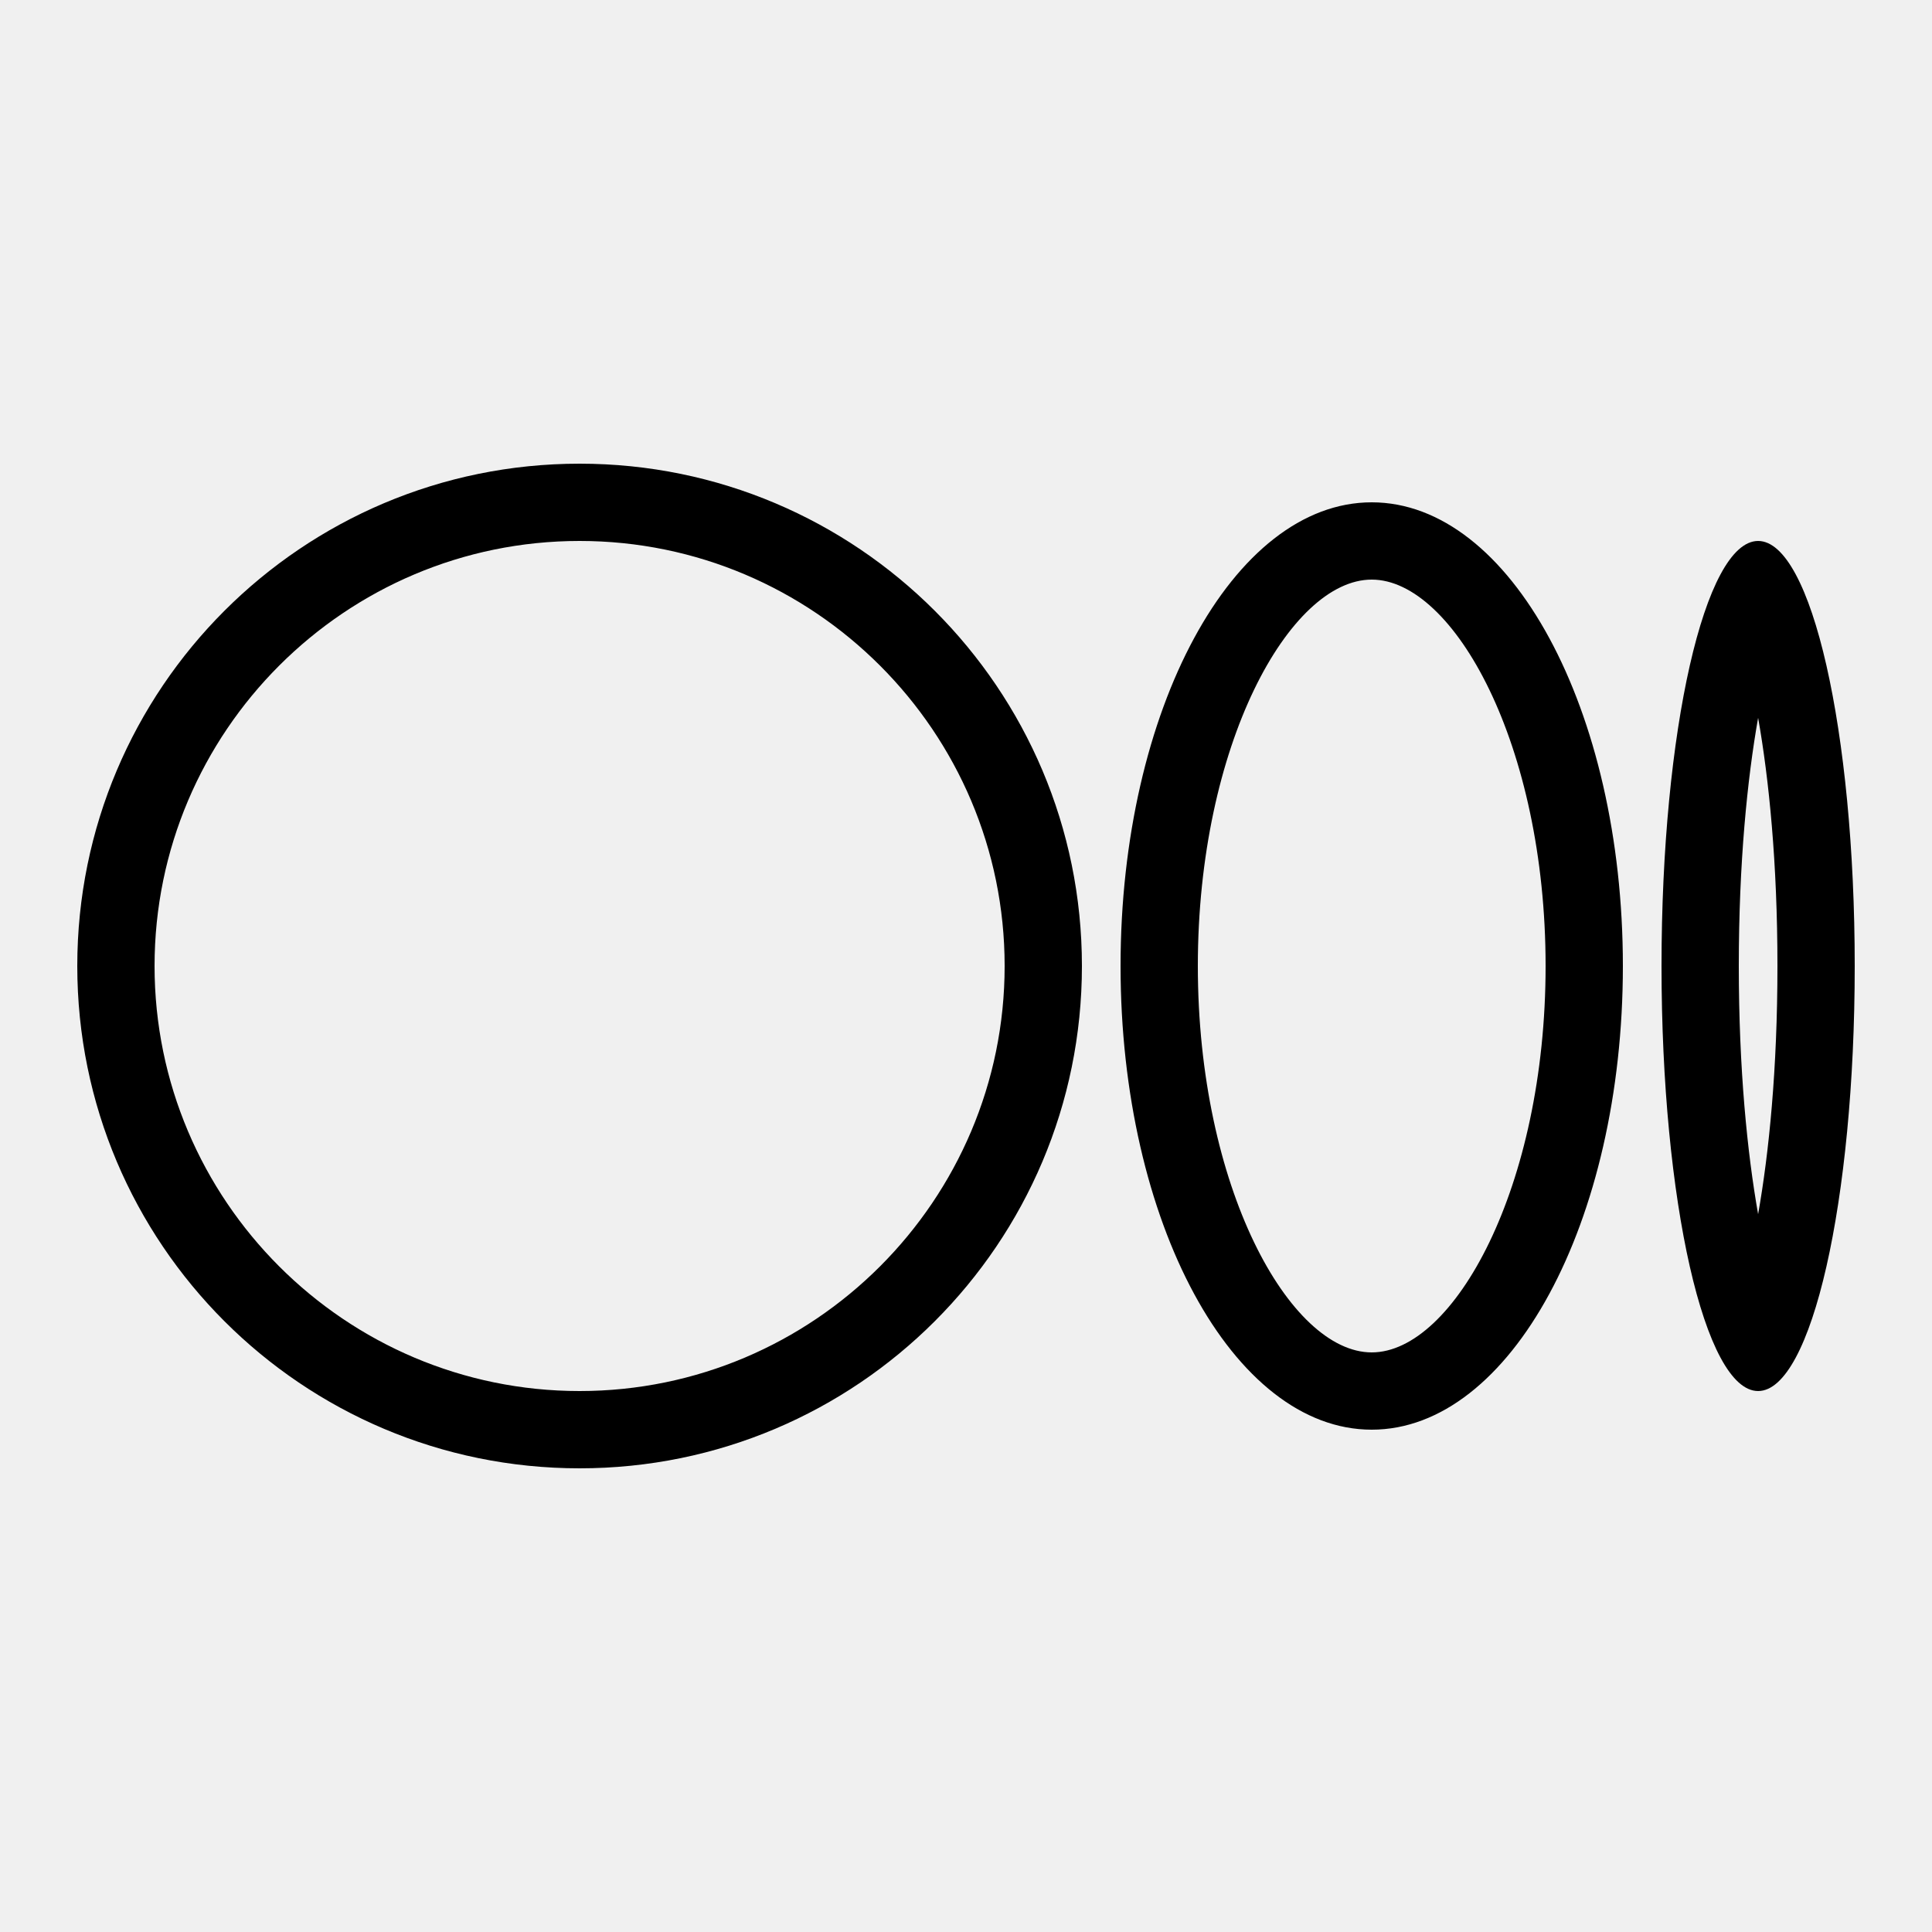
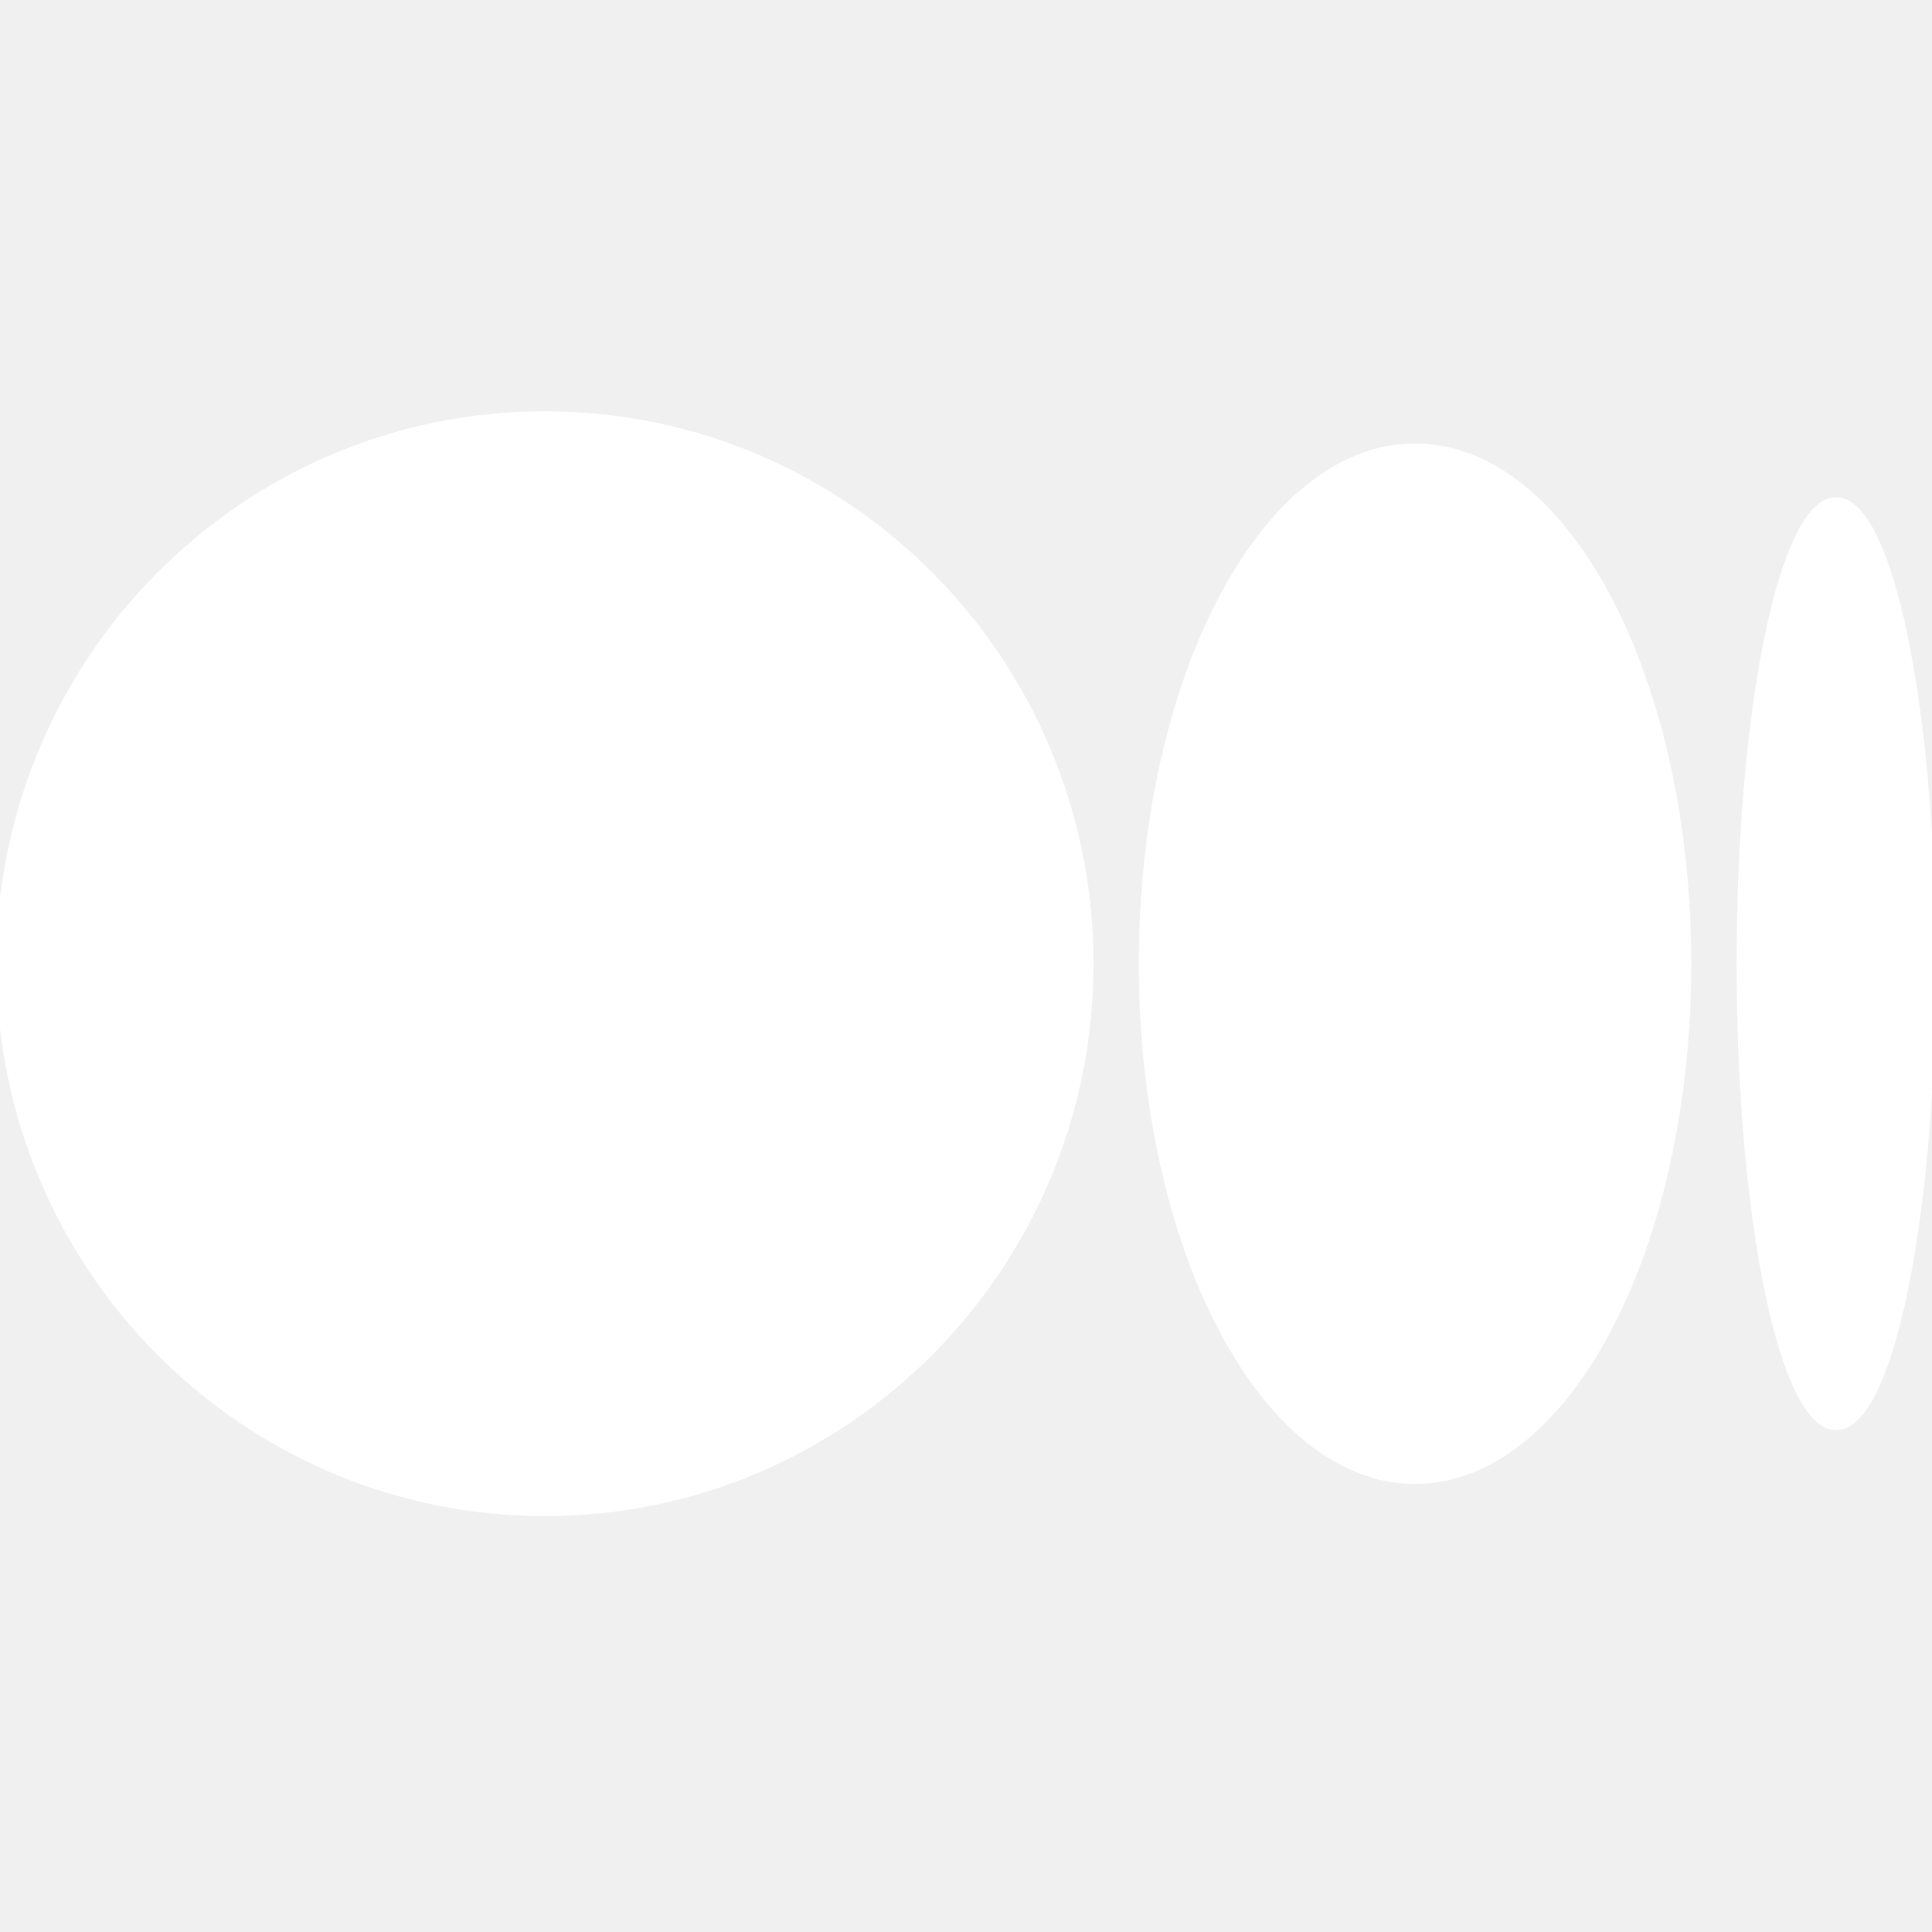
- <svg xmlns="http://www.w3.org/2000/svg" x="0px" y="0px" width="100" height="100" viewBox="0 0 50 50">
-   <path d="M15 14c6.065 0 11 4.935 11 11s-4.935 11-11 11S4 31.065 4 25 8.935 14 15 14M15 12C7.82 12 2 17.82 2 25s5.82 13 13 13 13-5.82 13-13S22.18 12 15 12L15 12zM35.5 15c2.124 0 4.5 4.277 4.5 10s-2.376 10-4.5 10S31 30.723 31 25 33.376 15 35.5 15M35.5 13c-3.59 0-6.5 5.373-6.5 12s2.91 12 6.5 12S42 31.627 42 25 39.09 13 35.5 13L35.5 13zM46.377 15.667h.005H46.377M45.5 18.577C45.78 20.158 46 22.327 46 25s-.22 4.842-.5 6.423C45.22 29.842 45 27.673 45 25S45.22 20.158 45.5 18.577M45.5 14c-1.381 0-2.5 4.925-2.5 11s1.119 11 2.5 11S48 31.075 48 25 46.881 14 45.5 14L45.5 14z" />
+ <svg xmlns="http://www.w3.org/2000/svg" viewBox="0 -55 256 256" version="1.1" preserveAspectRatio="xMidYMid" fill="#ffffff" stroke="#ffffff">
+   <g id="SVGRepo_bgCarrier" stroke-width="0" />
+   <g id="SVGRepo_tracerCarrier" stroke-linecap="round" stroke-linejoin="round" />
+   <g id="SVGRepo_iconCarrier">
+     <g>
+       <path d="M72.201,1.42108547e-14 C112.077,1.42108547e-14 144.399,32.549 144.399,72.696 C144.399,112.844 112.074,145.39 72.201,145.39 C32.328,145.39 0,112.844 0,72.696 C0,32.549 32.325,1.42108547e-14 72.201,1.42108547e-14 Z M187.501,4.258 C207.438,4.258 223.601,34.896 223.601,72.696 L223.604,72.696 C223.604,110.487 207.441,141.134 187.503,141.134 C167.565,141.134 151.403,110.487 151.403,72.696 C151.403,34.906 167.563,4.258 187.501,4.258 Z M243.303,11.387 C250.314,11.387 256,38.836 256,72.696 C256,106.547 250.316,134.006 243.303,134.006 C236.29,134.006 230.609,106.555 230.609,72.696 C230.609,38.838 236.293,11.387 243.303,11.387 Z" fill="#ffffff"> </path>
+     </g>
+   </g>
</svg>
